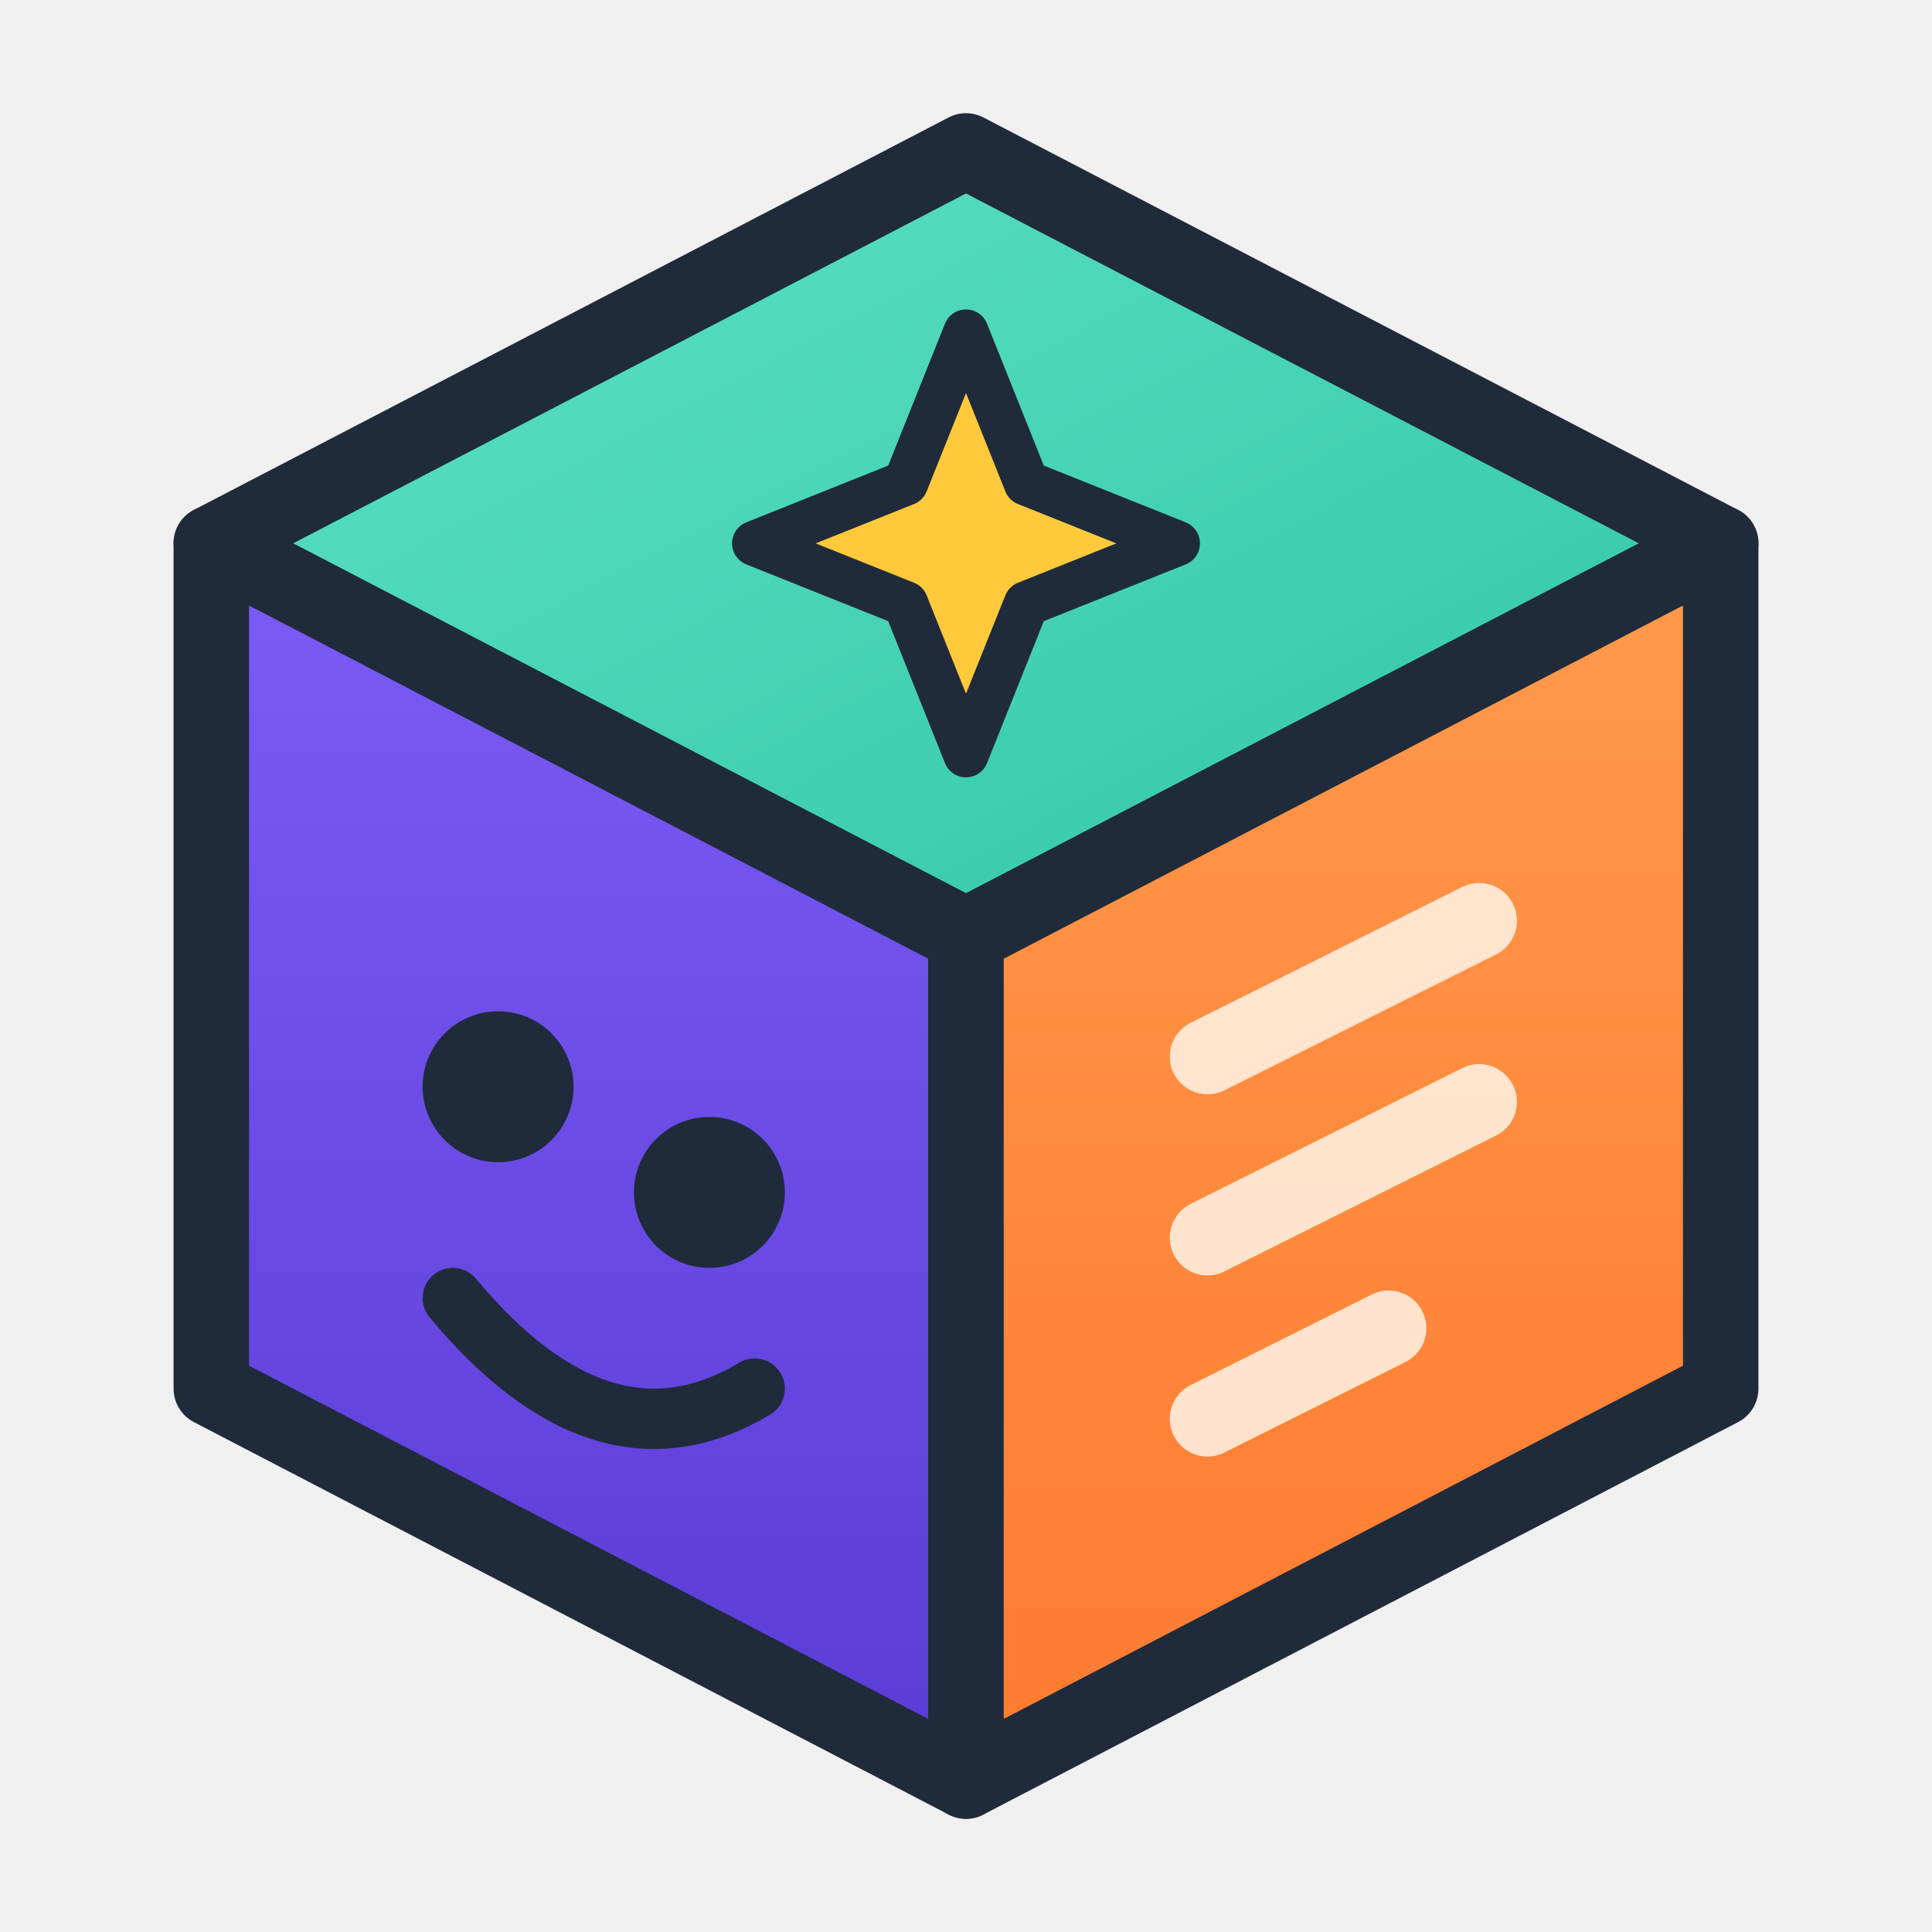
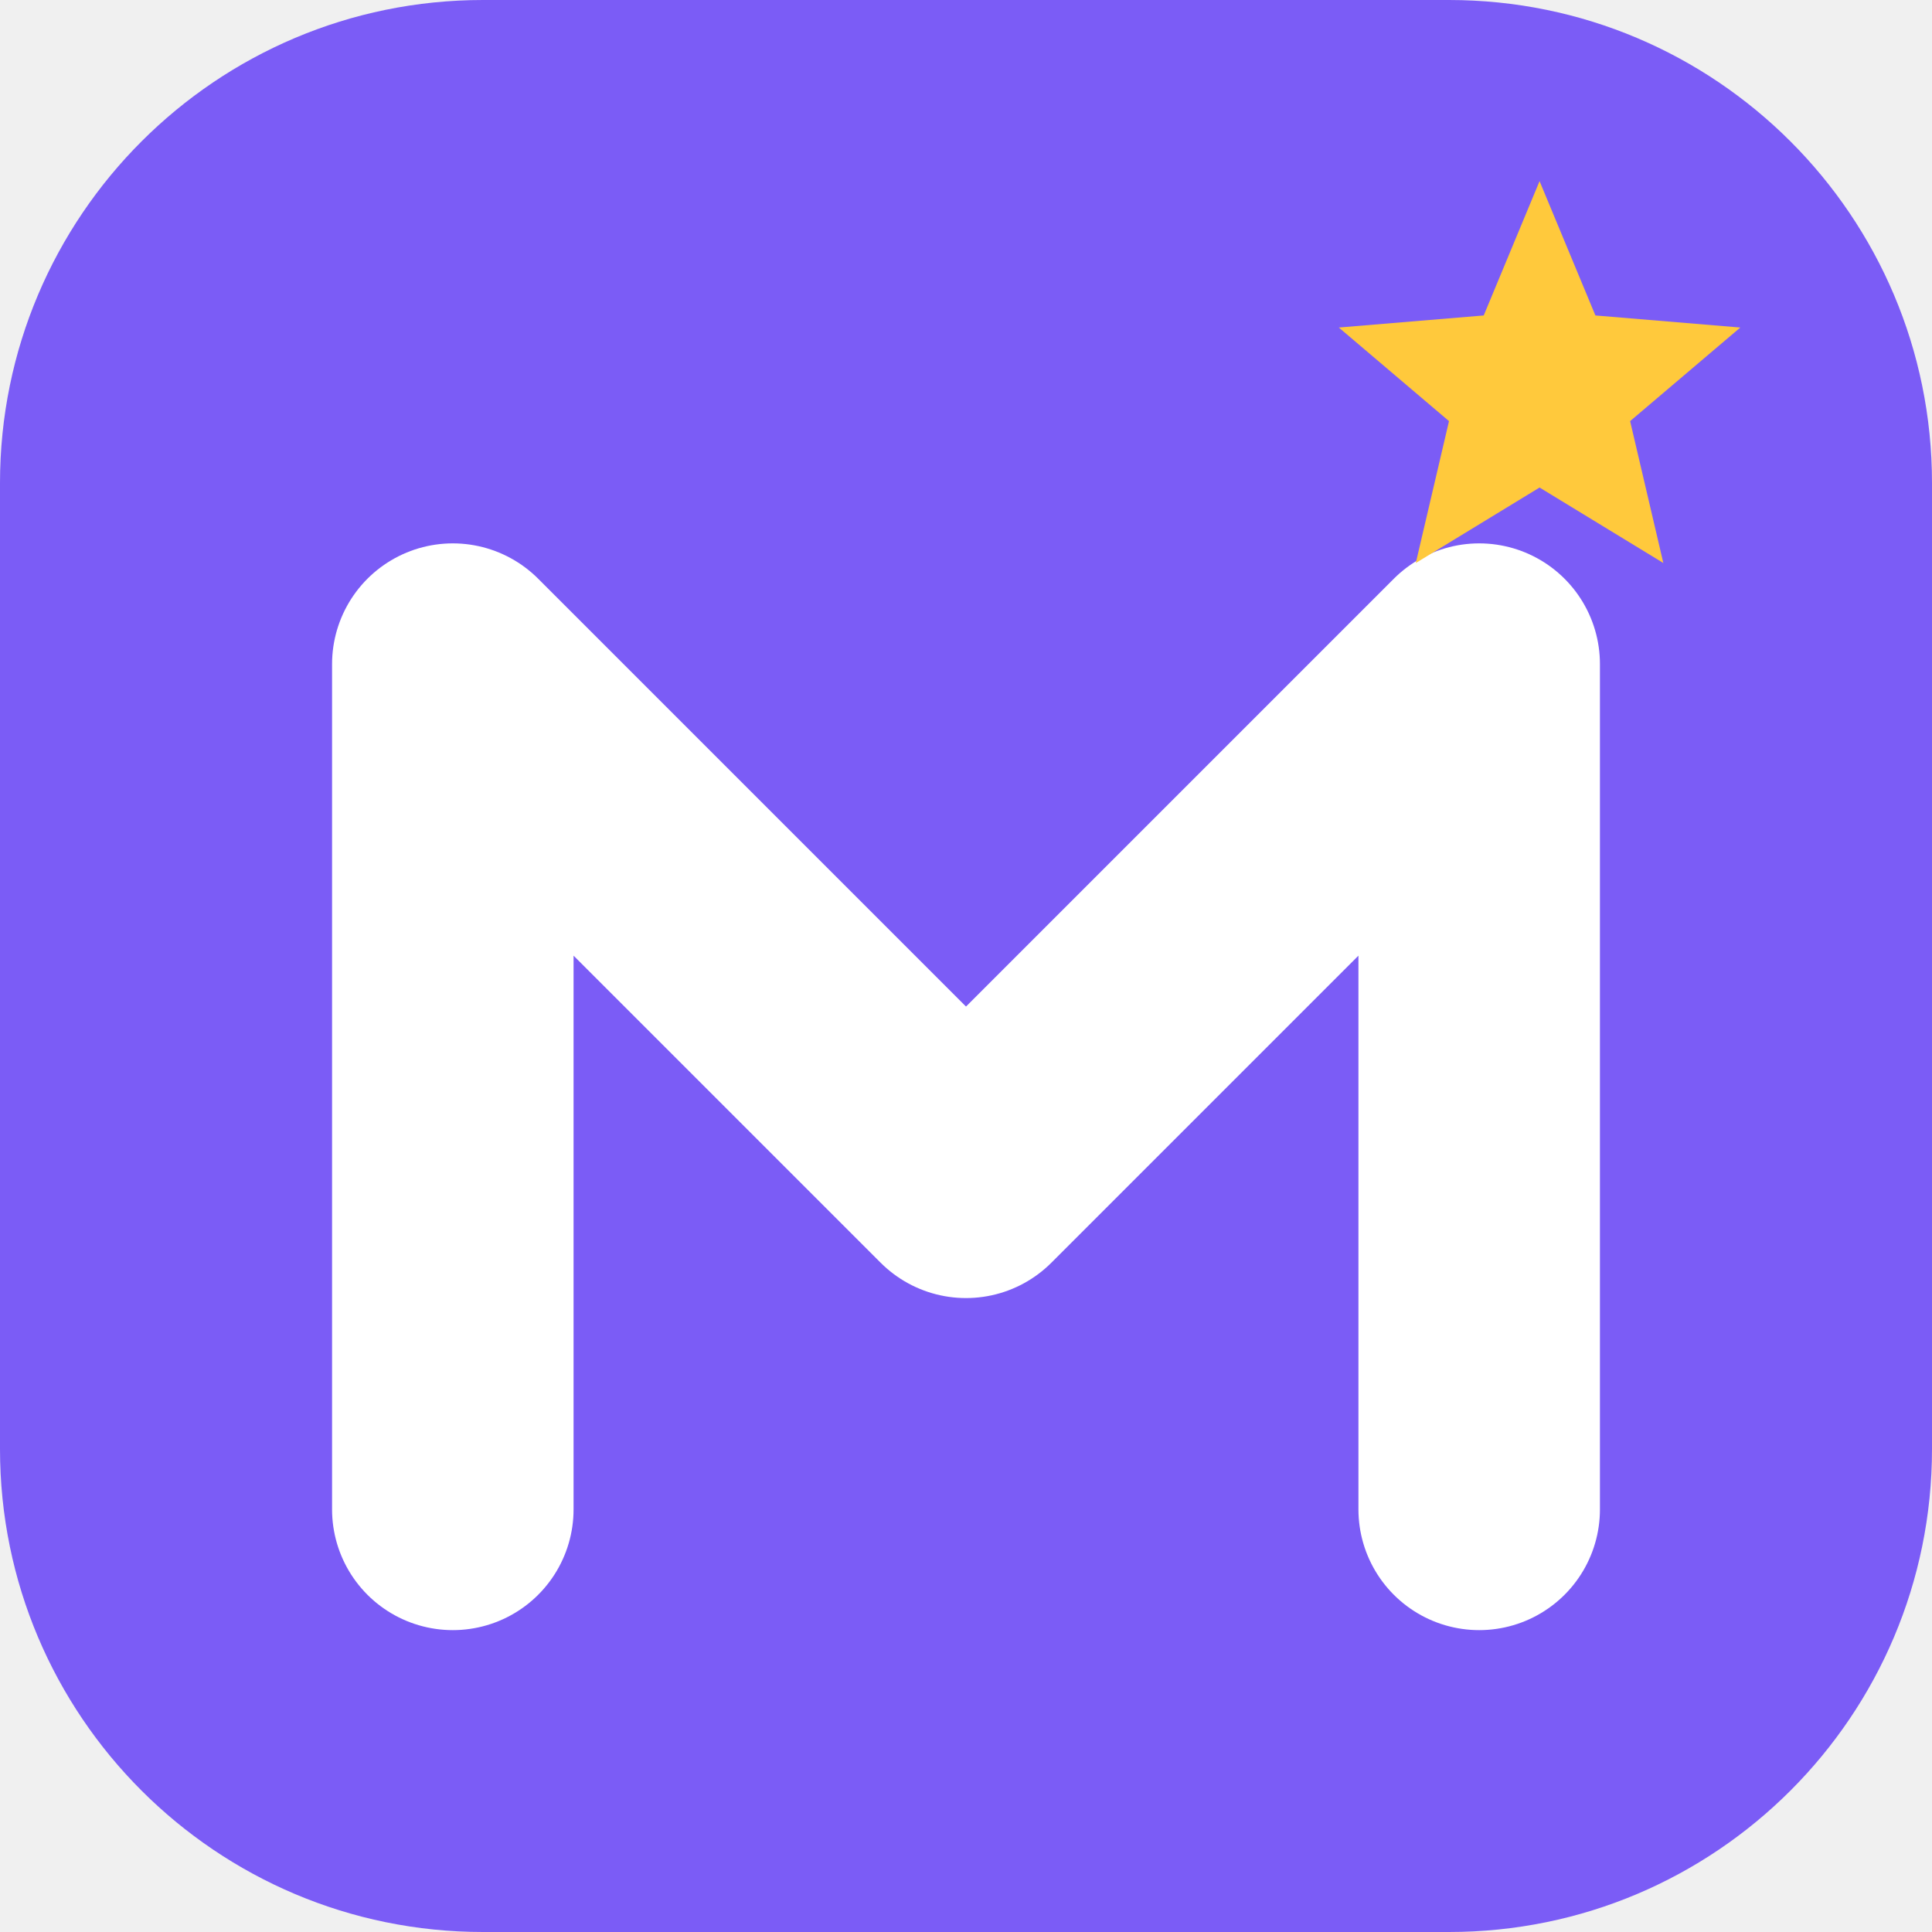
- <svg xmlns="http://www.w3.org/2000/svg" viewBox="0 0 128 128" role="img" aria-label="Mintoria">
-   <defs>
-     <linearGradient id="top" x1="0" y1="0" x2="1" y2="1">
-       <stop offset="0" stop-color="#5FE3C4" />
-       <stop offset="1" stop-color="#2EC4A6" />
-     </linearGradient>
-     <linearGradient id="left" x1="0" y1="0" x2="0" y2="1">
-       <stop offset="0" stop-color="#7B5CF6" />
-       <stop offset="1" stop-color="#5A3BD6" />
-     </linearGradient>
-     <linearGradient id="right" x1="0" y1="0" x2="0" y2="1">
-       <stop offset="0" stop-color="#FF9A4D" />
-       <stop offset="1" stop-color="#FF7A2F" />
-     </linearGradient>
-   </defs>
-   <path d="M64 10 L114 36 L64 62 L14 36 Z" fill="url(#top)" stroke="#1F2B3A" stroke-width="5" stroke-linejoin="round" />
-   <path d="M14 36 L64 62 L64 118 L14 92 Z" fill="url(#left)" stroke="#1F2B3A" stroke-width="5" stroke-linejoin="round" />
-   <path d="M114 36 L64 62 L64 118 L114 92 Z" fill="url(#right)" stroke="#1F2B3A" stroke-width="5" stroke-linejoin="round" />
-   <path d="M64 22 L68 32 L78 36 L68 40 L64 50 L60 40 L50 36 L60 32 Z" fill="#FFC93C" stroke="#1F2B3A" stroke-width="3" stroke-linejoin="round" />
-   <circle cx="33" cy="72" r="5" fill="#1F2B3A" />
-   <circle cx="47" cy="79" r="5" fill="#1F2B3A" />
-   <path d="M30 86 Q40 98 50 92" fill="none" stroke="#1F2B3A" stroke-width="4" stroke-linecap="round" />
-   <path d="M80 70 L98 61 M80 82 L98 73 M80 94 L92 88" stroke="#FFF3E6" stroke-width="5" stroke-linecap="round" opacity=".85" />
+ <svg xmlns="http://www.w3.org/2000/svg" viewBox="0 0 128 128">
+   <rect width="128" height="128" rx="32" fill="#7B5CF6" />
+   <path d="M30 100 V44 L64 78 L98 44 V100" fill="none" stroke="#fff" stroke-width="16" stroke-linecap="round" stroke-linejoin="round" />
+   <polygon points="102.0,12.0 105.7,20.9 115.3,21.7 108.0,27.9 110.2,37.3 102.0,32.3 93.8,37.3 96.0,27.9 88.7,21.7 98.3,20.9" fill="#FFC93C" stroke-linejoin="round" />
</svg>
